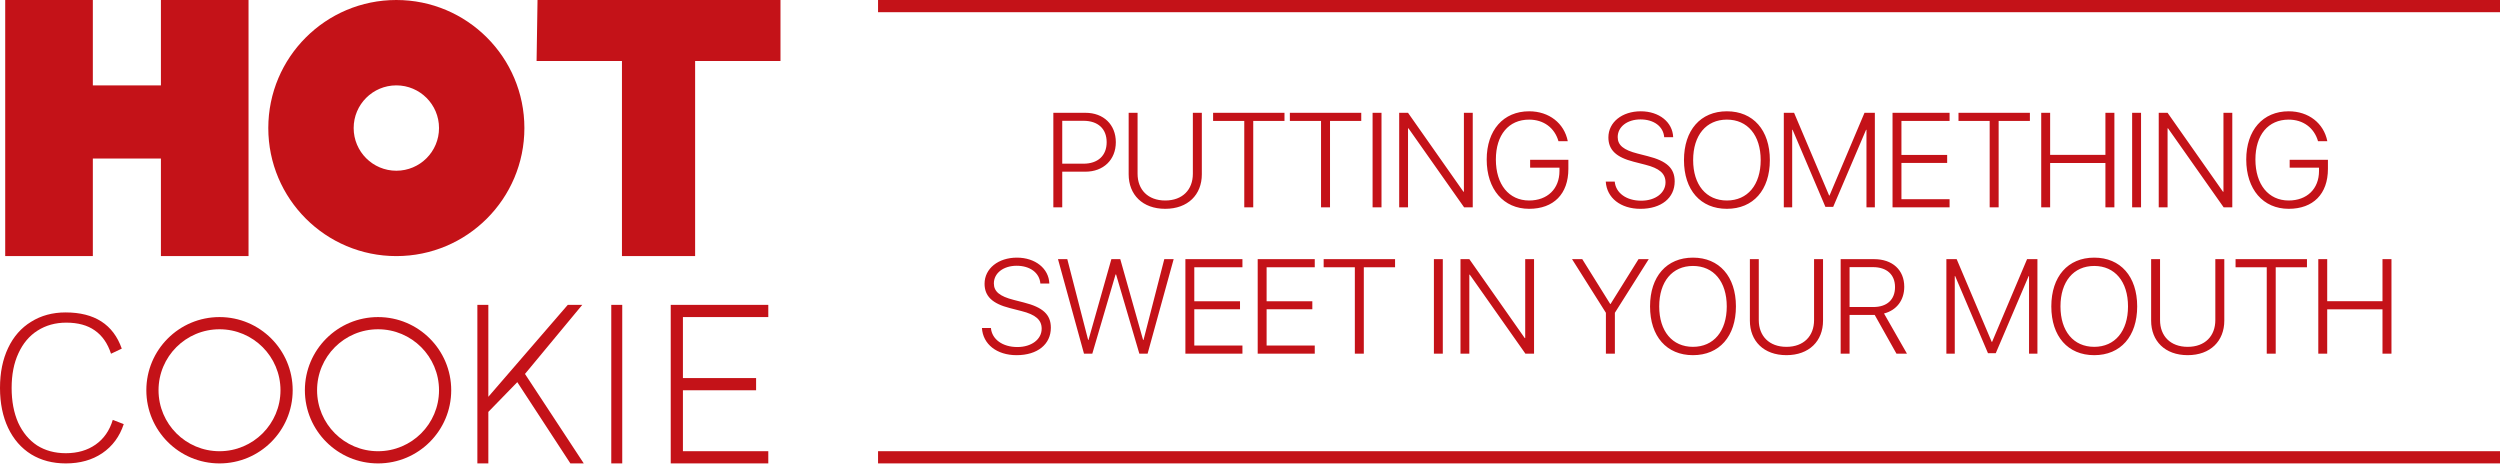
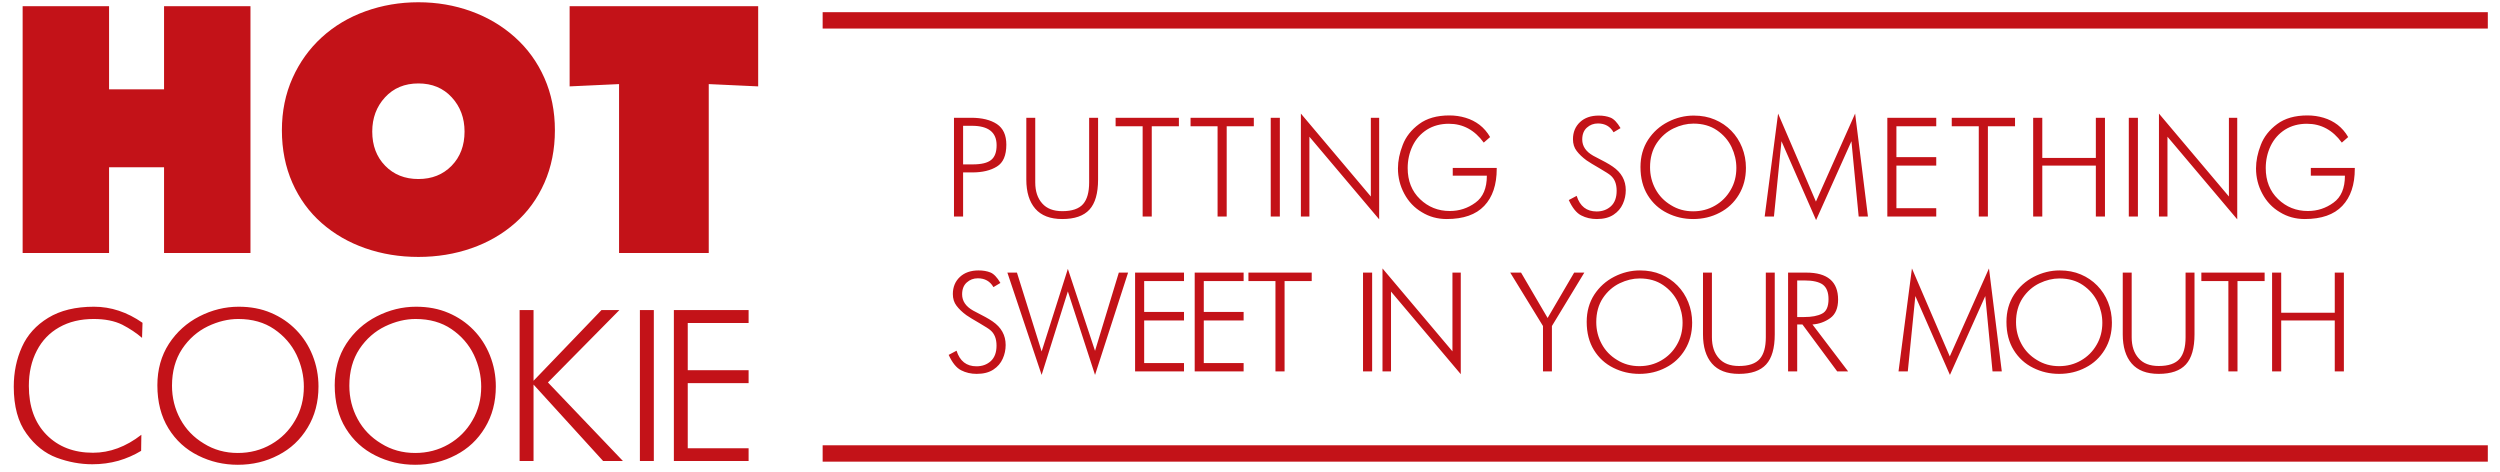
- <svg xmlns="http://www.w3.org/2000/svg" width="205" height="38" fill="none">
-   <path d="M20.38 0v21h-7.185v-8H7.613v8H.427V0h7.186v7h5.582V0h7.186zM64 5h-7v16h-6V5h-7l.077-5H64v5zM10.147 34.777c-.336 1.02-.924 1.815-1.763 2.386-.828.558-1.823.837-2.987.837-1.08 0-2.027-.249-2.842-.746-.816-.51-1.446-1.232-1.89-2.167C.223 34.152 0 33.06 0 31.81s.222-2.343.666-3.277c.443-.935 1.073-1.651 1.889-2.149.815-.51 1.757-.765 2.824-.765 2.375 0 3.91.99 4.606 2.968l-.882.419c-.276-.85-.72-1.487-1.331-1.912-.6-.425-1.38-.637-2.339-.637-.887 0-1.673.218-2.357.655-.671.425-1.193 1.044-1.565 1.858-.372.8-.557 1.747-.557 2.84 0 1.092.18 2.045.54 2.858.371.801.887 1.42 1.546 1.857.672.425 1.458.638 2.357.638.96 0 1.775-.237 2.447-.71.672-.474 1.14-1.148 1.403-2.022l.9.346zm32.271-3.441l-2.374 2.44V38h-.9V25h.9v7.538L46.556 25h1.188l-4.696 5.663L47.87 38h-1.098l-4.354-6.664zM51.024 38h-.9V25h.9v13zM63 37v1h-8V25h8v1h-7v5h6v1h-6v5h7z" fill="#C41218" />
-   <path fill-rule="evenodd" clip-rule="evenodd" d="M32.5 21C38.299 21 43 16.299 43 10.5S38.299 0 32.5 0 22 4.701 22 10.5 26.701 21 32.5 21zm0-7a3.5 3.5 0 1 0 0-7 3.5 3.5 0 0 0 0 7zM18 38a6 6 0 1 0 0-12 6 6 0 0 0 0 12zm0-1a5 5 0 1 0 0-10 5 5 0 0 0 0 10zm13 1a6 6 0 1 0 0-12 6 6 0 0 0 0 12zm0-1a5 5 0 1 0 0-10 5 5 0 0 0 0 10z" fill="#C41218" />
-   <path fill="#C41218" d="M72 0h133v1H72zm0 37h133v1H72zM86.374 9.25V17h.73v-2.922h1.901c1.477 0 2.493-.977 2.493-2.417S90.493 9.25 89.01 9.25h-2.637zm.73.655h1.735c1.198 0 1.907.655 1.907 1.756s-.715 1.762-1.907 1.762h-1.735V9.905zm6.176-.655h-.73v5.043c0 1.67 1.134 2.83 2.997 2.83 1.864 0 3.003-1.16 3.003-2.83V9.25h-.736v5c0 1.3-.843 2.191-2.267 2.191-1.418 0-2.266-.891-2.266-2.191v-5zm9.486 7.75V9.916h2.562V9.25h-5.854v.666h2.556V17h.736zm6.295 0V9.916h2.562V9.25h-5.854v.666h2.556V17h.736zm4.222 0V9.25h-.731V17h.731zm2.175 0v-6.477h.038l4.56 6.477h.709V9.25h-.725v6.472h-.038l-4.544-6.472h-.725V17h.725zm13.148-3.148v-.746h-3.136v.645h2.406v.273c0 1.461-.988 2.417-2.487 2.417-1.66 0-2.728-1.315-2.728-3.362 0-2.02 1.047-3.27 2.728-3.27 1.182 0 2.09.665 2.406 1.772h.763c-.29-1.483-1.541-2.455-3.169-2.455-2.116 0-3.48 1.552-3.48 3.953 0 2.444 1.38 4.044 3.48 4.044 2.014 0 3.217-1.224 3.217-3.27zm3.067 1.043c.081 1.332 1.22 2.229 2.842 2.229 1.713 0 2.809-.892 2.809-2.251 0-1.08-.656-1.676-2.213-2.068l-.838-.215c-1.139-.29-1.622-.682-1.622-1.348 0-.854.795-1.45 1.869-1.45 1.101 0 1.875.58 1.944 1.456h.736c-.043-1.23-1.149-2.122-2.658-2.122-1.526 0-2.654.892-2.654 2.143 0 1.02.639 1.627 2.073 1.993l.962.247c1.149.29 1.649.72 1.649 1.445 0 .87-.833 1.503-1.993 1.503-1.214 0-2.089-.633-2.17-1.563h-.736zm9.931-5.769c-2.159 0-3.518 1.547-3.518 4.001 0 2.455 1.359 3.996 3.518 3.996 2.165 0 3.524-1.541 3.524-3.996 0-2.454-1.364-4.001-3.524-4.001zm0 .682c1.698 0 2.772 1.284 2.772 3.32 0 2.03-1.074 3.313-2.772 3.313-1.697 0-2.766-1.283-2.766-3.314 0-2.035 1.069-3.319 2.766-3.319zM153.738 17V9.25h-.849l-2.868 6.783h-.032l-2.874-6.783h-.843V17h.687v-6.36h.033l2.691 6.322h.639l2.696-6.321h.032V17h.688zm6.128-.666h-3.948v-2.976h3.749v-.655h-3.749V9.916h3.948V9.25h-4.678V17h4.678v-.666zm4.023.666V9.916h2.562V9.25h-5.854v.666h2.556V17h.736zm9.491 0V9.25h-.736v3.448h-4.533V9.25h-.731V17h.731v-3.636h4.533V17h.736zm2.186 0V9.25h-.731V17h.731zm2.175 0v-6.477h.038l4.56 6.477h.709V9.25h-.725v6.472h-.038l-4.544-6.472h-.725V17h.725zm13.149-3.148v-.746h-3.137v.645h2.406v.273c0 1.461-.988 2.417-2.487 2.417-1.659 0-2.728-1.315-2.728-3.362 0-2.02 1.047-3.27 2.728-3.27 1.182 0 2.09.665 2.407 1.772h.762c-.29-1.483-1.541-2.455-3.169-2.455-2.116 0-3.48 1.552-3.48 3.953 0 2.444 1.38 4.044 3.48 4.044 2.015 0 3.218-1.224 3.218-3.27zM80.519 26.895c.08 1.332 1.22 2.229 2.841 2.229 1.714 0 2.81-.892 2.81-2.251 0-1.08-.656-1.676-2.213-2.068l-.838-.215c-1.139-.29-1.622-.682-1.622-1.348 0-.854.794-1.45 1.869-1.45 1.1 0 1.874.58 1.944 1.456h.736c-.043-1.23-1.15-2.122-2.659-2.122-1.525 0-2.653.892-2.653 2.143 0 1.02.639 1.628 2.073 1.993l.962.247c1.149.29 1.648.72 1.648 1.445 0 .87-.832 1.503-1.992 1.503-1.214 0-2.09-.633-2.17-1.563h-.736zm10.957-4.389h.043L93.426 29h.677l2.137-7.75h-.768l-1.703 6.622h-.037l-1.87-6.622h-.73l-1.874 6.622h-.032l-1.708-6.622h-.763L88.887 29h.682l1.907-6.494zm10.404 5.828h-3.948v-2.976h3.749v-.655h-3.749v-2.787h3.948v-.666h-4.678V29h4.678v-.666zm5.93 0h-3.948v-2.976h3.749v-.655h-3.749v-2.787h3.948v-.666h-4.679V29h4.679v-.666zm4.023.666v-7.084h2.562v-.666h-5.855v.666h2.557V29h.736zm6.477 0v-7.75h-.73V29h.73zm2.175 0v-6.477h.038l4.56 6.477h.709v-7.75h-.725v6.472h-.038l-4.544-6.473h-.725V29h.725zm11.935 0v-3.352l2.777-4.398h-.838l-2.294 3.679h-.026l-2.294-3.68h-.838l2.777 4.4V29h.736zm6.402-7.874c-2.159 0-3.518 1.547-3.518 4.001 0 2.455 1.359 3.997 3.518 3.997 2.165 0 3.524-1.542 3.524-3.997 0-2.454-1.365-4.001-3.524-4.001zm0 .682c1.698 0 2.772 1.284 2.772 3.32 0 2.03-1.074 3.313-2.772 3.313-1.697 0-2.766-1.283-2.766-3.314 0-2.035 1.069-3.319 2.766-3.319zm5.398-.558h-.73v5.043c0 1.67 1.133 2.83 2.997 2.83 1.864 0 3.002-1.16 3.002-2.83V21.25h-.736v5c0 1.3-.843 2.191-2.266 2.191-1.418 0-2.267-.891-2.267-2.191v-5zm7.445.655h1.917c1.128 0 1.81.607 1.81 1.633 0 1.036-.655 1.638-1.783 1.638h-1.944v-3.271zm0 3.92h2.062L155.51 29h.86l-1.88-3.293c1.036-.268 1.659-1.095 1.659-2.19 0-1.381-.966-2.267-2.481-2.267h-2.734V29h.731v-3.174zM167.069 29v-7.75h-.849l-2.868 6.783h-.032l-2.874-6.784h-.843V29h.688v-6.36h.032l2.691 6.322h.639l2.696-6.321h.032V29h.688zm4.657-7.874c-2.16 0-3.518 1.547-3.518 4.001 0 2.455 1.358 3.997 3.518 3.997 2.164 0 3.523-1.542 3.523-3.997 0-2.454-1.364-4.001-3.523-4.001zm0 .682c1.697 0 2.771 1.284 2.771 3.32 0 2.03-1.074 3.313-2.771 3.313-1.698 0-2.767-1.283-2.767-3.314 0-2.035 1.069-3.319 2.767-3.319zm5.398-.558h-.731v5.043c0 1.67 1.133 2.83 2.997 2.83 1.864 0 3.003-1.16 3.003-2.83V21.25h-.736v5c0 1.3-.844 2.191-2.267 2.191-1.418 0-2.266-.891-2.266-2.191v-5zm9.485 7.75v-7.084h2.562v-.666h-5.855v.666h2.557V29h.736zm9.491 0v-7.75h-.736v3.448h-4.533V21.25h-.731V29h.731v-3.636h4.533V29h.736z" />
+ <svg xmlns="http://www.w3.org/2000/svg" width="1166px" height="220px" viewBox="0 0 1166 220" version="1.1">
+   <g id="Page-1" stroke="none" stroke-width="1" fill="none" fill-rule="evenodd">
+     <path d="M50.865,118 L50.865,78 L76.514,78 L76.514,118 L116.819,118 L116.819,2.885 L76.514,2.885 L76.514,41.664 L50.865,41.664 L50.865,2.885 L10.56,2.885 L10.56,118 L50.865,118 Z M195.14,119.832 C203.893,119.832 212.137,118.483 219.873,115.786 C227.608,113.089 234.402,109.17 240.254,104.031 C246.107,98.891 250.662,92.631 253.919,85.252 C257.176,77.873 258.804,69.705 258.804,60.748 C258.804,51.893 257.176,43.776 253.919,36.397 C250.662,29.018 246.081,22.682 240.178,17.389 C234.275,12.097 227.455,8.051 219.72,5.252 C211.985,2.453 203.791,1.053 195.14,1.053 C186.489,1.053 178.27,2.453 170.483,5.252 C162.697,8.051 155.903,12.097 150.102,17.389 C144.3,22.682 139.746,29.018 136.438,36.397 C133.13,43.776 131.476,51.893 131.476,60.748 C131.476,69.705 133.104,77.873 136.361,85.252 C139.618,92.631 144.173,98.891 150.025,104.031 C155.878,109.17 162.672,113.089 170.407,115.786 C178.142,118.483 186.387,119.832 195.14,119.832 Z M195.14,83.496 C188.83,83.496 183.664,81.435 179.644,77.313 C175.623,73.191 173.613,67.873 173.613,61.359 C173.613,55.048 175.598,49.73 179.567,45.405 C183.537,41.079 188.728,38.916 195.14,38.916 C201.552,38.916 206.743,41.079 210.712,45.405 C214.682,49.73 216.667,55.048 216.667,61.359 C216.667,67.873 214.656,73.191 210.636,77.313 C206.616,81.435 201.45,83.496 195.14,83.496 Z M330.56,118 L330.56,39.221 L353.613,40.29 L353.613,2.885 L265.674,2.885 L265.674,40.29 L288.728,39.221 L288.728,118 L330.56,118 Z" id="HOT" fill="#C31218" fill-rule="nonzero" />
+     <path d="M43.051,216.531 C47.294,216.531 51.368,215.985 55.271,214.893 C59.066,213.783 62.584,212.243 65.825,210.273 L65.825,210.273 L65.932,202.781 C58.735,208.367 51.215,211.16 43.374,211.16 C34.422,211.16 27.198,208.371 21.701,202.794 C16.205,197.217 13.457,189.622 13.457,180.007 C13.457,173.777 14.701,168.28 17.189,163.518 C19.606,158.827 23.089,155.202 27.636,152.642 C32.184,150.063 37.537,148.774 43.696,148.774 C48.977,148.774 53.417,149.661 57.016,151.433 C60.543,153.259 63.623,155.309 66.254,157.583 L66.254,157.583 L66.469,150.547 C59.29,145.552 51.743,143.054 43.83,143.054 C35.236,143.054 28.12,144.782 22.48,148.237 C16.84,151.675 12.767,156.187 10.261,161.772 C7.701,167.412 6.42,173.607 6.42,180.356 C6.42,189.523 8.399,196.819 12.355,202.244 C16.241,207.668 20.931,211.41 26.428,213.469 C31.942,215.51 37.483,216.531 43.051,216.531 Z M110.915,216.772 C117.808,216.772 124.11,215.269 129.821,212.261 C135.55,209.325 140.098,205.063 143.464,199.478 C146.848,193.91 148.54,187.5 148.54,180.249 C148.54,175.182 147.618,170.339 145.773,165.72 C143.947,161.173 141.387,157.216 138.093,153.85 C134.781,150.466 130.887,147.826 126.411,145.928 C121.953,144.012 116.931,143.054 111.345,143.054 C104.971,143.054 98.848,144.558 92.976,147.566 C87.121,150.574 82.395,154.826 78.796,160.322 C75.197,165.908 73.398,172.362 73.398,179.685 C73.398,187.527 75.126,194.241 78.581,199.827 C82.019,205.395 86.638,209.611 92.438,212.476 C98.15,215.34 104.309,216.772 110.915,216.772 Z M110.915,211.267 C105.043,211.267 99.761,209.799 95.07,206.863 C90.308,203.998 86.642,200.185 84.073,195.422 C81.504,190.66 80.219,185.486 80.219,179.9 C80.219,173.24 81.795,167.52 84.946,162.739 C88.097,158.049 92.098,154.53 96.95,152.185 C101.713,149.911 106.439,148.774 111.13,148.774 C117.665,148.774 123.242,150.35 127.861,153.501 C132.48,156.652 135.962,160.653 138.308,165.505 C140.581,170.339 141.718,175.29 141.718,180.356 C141.718,186.211 140.358,191.448 137.636,196.067 C134.933,200.776 131.231,204.486 126.531,207.198 C121.832,209.911 116.626,211.267 110.915,211.267 Z M193.63,216.772 C200.523,216.772 206.825,215.269 212.536,212.261 C218.265,209.325 222.813,205.063 226.179,199.478 C229.562,193.91 231.254,187.5 231.254,180.249 C231.254,175.182 230.332,170.339 228.488,165.72 C226.662,161.173 224.102,157.216 220.808,153.85 C217.495,150.466 213.601,147.826 209.125,145.928 C204.667,144.012 199.646,143.054 194.06,143.054 C187.686,143.054 181.563,144.558 175.69,147.566 C169.836,150.574 165.109,154.826 161.511,160.322 C157.912,165.908 156.113,172.362 156.113,179.685 C156.113,187.527 157.84,194.241 161.296,199.827 C164.733,205.395 169.353,209.611 175.153,212.476 C180.865,215.34 187.023,216.772 193.63,216.772 Z M193.63,211.267 C187.757,211.267 182.476,209.799 177.785,206.863 C173.023,203.998 169.357,200.185 166.788,195.422 C164.219,190.66 162.934,185.486 162.934,179.9 C162.934,173.24 164.51,167.52 167.661,162.739 C170.812,158.049 174.813,154.53 179.665,152.185 C184.427,149.911 189.154,148.774 193.845,148.774 C200.38,148.774 205.957,150.35 210.576,153.501 C215.195,156.652 218.677,160.653 221.022,165.505 C223.296,170.339 224.433,175.29 224.433,180.356 C224.433,186.211 223.072,191.448 220.351,196.067 C217.648,200.776 213.946,204.486 209.246,207.198 C204.547,209.911 199.341,211.267 193.63,211.267 Z M248.845,215 L248.845,179.363 L281.286,215 L290.524,215 L255.559,178.369 L288.886,144.612 L280.534,144.612 L248.845,177.59 L248.845,144.612 L242.346,144.612 L242.346,215 L248.845,215 Z M304.946,215 L304.946,144.612 L298.447,144.612 L298.447,215 L304.946,215 Z M349.15,215 L349.15,209.065 L320.764,209.065 L320.764,178.691 L349.15,178.691 L349.15,172.649 L320.764,172.649 L320.764,150.654 L349.15,150.654 L349.15,144.612 L314.292,144.612 L314.292,215 L349.15,215 Z" id="COOKIE" fill="#C31218" fill-rule="nonzero" />
+     <path d="M455.501,174.376 C458.712,174.376 461.325,173.703 463.34,172.355 C465.309,171.054 466.751,169.373 467.665,167.31 C468.579,165.294 469.036,163.162 469.036,160.912 C469.036,156.341 466.997,152.667 462.919,149.89 C461.958,149.222 460.85,148.548 459.596,147.869 C458.354,147.201 456.438,146.193 453.848,144.845 C450.438,142.923 448.733,140.404 448.733,137.287 C448.733,134.884 449.454,133.039 450.895,131.749 C452.325,130.449 454.047,129.798 456.063,129.798 C459.333,129.798 461.758,131.169 463.34,133.912 L463.34,133.912 L466.592,131.96 C465.046,129.324 463.481,127.692 461.899,127.065 C460.317,126.438 458.495,126.124 456.432,126.124 C452.788,126.124 449.881,127.132 447.713,129.148 C445.51,131.21 444.409,133.876 444.409,137.146 C444.409,139.302 444.983,141.124 446.131,142.613 C447.292,144.148 448.827,145.613 450.737,147.007 C451.991,147.874 454.036,149.123 456.872,150.751 C459.649,152.38 461.325,153.458 461.899,153.986 C463.821,155.58 464.782,157.982 464.782,161.193 C464.782,164.357 463.897,166.759 462.128,168.4 C460.346,170.029 458.114,170.843 455.43,170.843 C450.766,170.843 447.667,168.417 446.131,163.566 L446.131,163.566 L442.458,165.517 C444.145,169.208 446.09,171.605 448.294,172.707 C450.45,173.82 452.852,174.376 455.501,174.376 Z M510.725,174.869 L526.141,127.144 L521.817,127.144 L510.725,163.636 L498.052,125.404 L485.817,163.935 L474.304,127.144 L469.839,127.144 L485.817,174.869 L498.052,135.916 L510.725,174.869 Z M552.222,173.216 L552.222,169.332 L533.642,169.332 L533.642,149.451 L552.222,149.451 L552.222,145.496 L533.642,145.496 L533.642,131.099 L552.222,131.099 L552.222,127.144 L529.405,127.144 L529.405,173.216 L552.222,173.216 Z M580.025,173.216 L580.025,169.332 L561.445,169.332 L561.445,149.451 L580.025,149.451 L580.025,145.496 L561.445,145.496 L561.445,131.099 L580.025,131.099 L580.025,127.144 L557.208,127.144 L557.208,173.216 L580.025,173.216 Z M599.127,173.216 L599.127,131.099 L611.783,131.099 L611.783,127.144 L582.269,127.144 L582.269,131.099 L594.873,131.099 L594.873,173.216 L599.127,173.216 Z M639.967,173.216 L639.967,127.144 L635.713,127.144 L635.713,173.216 L639.967,173.216 Z M681.305,174.517 L681.305,127.144 L677.42,127.144 L677.42,163.865 L644.795,125.193 L644.795,173.216 L648.768,173.216 L648.768,135.986 L681.305,174.517 Z M723.815,173.216 L723.815,152.052 L738.932,127.144 L734.186,127.144 L721.811,148.308 L709.419,127.144 L704.374,127.144 L719.649,152.052 L719.649,173.216 L723.815,173.216 Z M764.591,174.376 C769.103,174.376 773.228,173.392 776.966,171.423 C780.716,169.501 783.692,166.712 785.896,163.056 C788.11,159.412 789.218,155.216 789.218,150.47 C789.218,147.154 788.614,143.984 787.407,140.96 C786.212,137.984 784.536,135.394 782.38,133.191 C780.212,130.976 777.663,129.248 774.733,128.005 C771.815,126.751 768.528,126.124 764.872,126.124 C760.7,126.124 756.692,127.109 752.849,129.078 C749.017,131.046 745.923,133.83 743.567,137.427 C741.212,141.083 740.034,145.308 740.034,150.101 C740.034,155.234 741.165,159.628 743.427,163.285 C745.677,166.929 748.7,169.689 752.497,171.564 C756.235,173.439 760.267,174.376 764.591,174.376 Z M764.591,170.773 C760.747,170.773 757.29,169.812 754.22,167.89 C751.103,166.015 748.703,163.519 747.021,160.402 C745.34,157.285 744.499,153.898 744.499,150.242 C744.499,145.882 745.53,142.138 747.593,139.009 C749.655,135.939 752.274,133.636 755.45,132.101 C758.567,130.613 761.661,129.869 764.731,129.869 C769.009,129.869 772.659,130.9 775.683,132.962 C778.706,135.025 780.985,137.644 782.521,140.82 C784.009,143.984 784.753,147.224 784.753,150.541 C784.753,154.373 783.862,157.8 782.081,160.824 C780.312,163.906 777.889,166.334 774.813,168.11 C771.736,169.885 768.329,170.773 764.591,170.773 Z M811.044,174.376 C816.81,174.376 821.034,172.912 823.718,169.982 C826.402,167.052 827.743,162.371 827.743,155.937 L827.743,155.937 L827.743,127.144 L823.577,127.144 L823.577,157.308 C823.577,161.867 822.64,165.224 820.765,167.38 C818.843,169.595 815.603,170.703 811.044,170.703 C806.919,170.703 803.802,169.501 801.693,167.099 C799.525,164.697 798.441,161.433 798.441,157.308 L798.441,157.308 L798.441,127.144 L794.275,127.144 L794.275,155.937 C794.275,161.796 795.663,166.332 798.441,169.542 C801.23,172.765 805.431,174.376 811.044,174.376 Z M838.214,173.216 L838.214,151.332 L840.658,151.332 L856.865,173.216 L861.962,173.216 L845.333,151.332 C848.357,151.132 851.117,150.148 853.613,148.378 C856.062,146.597 857.287,143.714 857.287,139.73 C857.287,131.339 852.341,127.144 842.451,127.144 L842.451,127.144 L833.96,127.144 L833.96,173.216 L838.214,173.216 Z M841.449,147.869 L838.214,147.869 L838.214,130.8 L841.519,130.8 C845.503,130.8 848.386,131.451 850.167,132.751 C851.937,134.099 852.822,136.355 852.822,139.519 C852.822,143.023 851.814,145.279 849.798,146.287 C847.783,147.341 845,147.869 841.449,147.869 L841.449,147.869 Z M909.447,174.869 L925.936,138.078 L929.311,173.216 L933.635,173.216 L927.658,125.193 L909.377,166.238 L891.728,125.193 L885.471,173.216 L889.795,173.216 L893.311,138.078 L909.447,174.869 Z M960.365,174.376 C964.877,174.376 969.002,173.392 972.74,171.423 C976.49,169.501 979.467,166.712 981.67,163.056 C983.885,159.412 984.992,155.216 984.992,150.47 C984.992,147.154 984.389,143.984 983.182,140.96 C981.987,137.984 980.311,135.394 978.155,133.191 C975.987,130.976 973.438,129.248 970.508,128.005 C967.59,126.751 964.303,126.124 960.647,126.124 C956.475,126.124 952.467,127.109 948.623,129.078 C944.791,131.046 941.697,133.83 939.342,137.427 C936.987,141.083 935.809,145.308 935.809,150.101 C935.809,155.234 936.94,159.628 939.201,163.285 C941.451,166.929 944.475,169.689 948.272,171.564 C952.01,173.439 956.041,174.376 960.365,174.376 Z M960.365,170.773 C956.522,170.773 953.065,169.812 949.994,167.89 C946.877,166.015 944.478,163.519 942.796,160.402 C941.114,157.285 940.274,153.898 940.274,150.242 C940.274,145.882 941.305,142.138 943.367,139.009 C945.43,135.939 948.049,133.636 951.225,132.101 C954.342,130.613 957.436,129.869 960.506,129.869 C964.783,129.869 968.434,130.9 971.457,132.962 C974.481,135.025 976.76,137.644 978.295,140.82 C979.783,143.984 980.528,147.224 980.528,150.541 C980.528,154.373 979.637,157.8 977.856,160.824 C976.086,163.906 973.663,166.334 970.587,168.11 C967.511,169.885 964.104,170.773 960.365,170.773 Z M1006.819,174.376 C1012.584,174.376 1016.809,172.912 1019.493,169.982 C1022.176,167.052 1023.518,162.371 1023.518,155.937 L1023.518,155.937 L1023.518,127.144 L1019.352,127.144 L1019.352,157.308 C1019.352,161.867 1018.414,165.224 1016.539,167.38 C1014.618,169.595 1011.377,170.703 1006.819,170.703 C1002.694,170.703 999.577,169.501 997.467,167.099 C995.299,164.697 994.215,161.433 994.215,157.308 L994.215,157.308 L994.215,127.144 L990.049,127.144 L990.049,155.937 C990.049,161.796 991.438,166.332 994.215,169.542 C997.004,172.765 1001.206,174.376 1006.819,174.376 Z M1043.569,173.216 L1043.569,131.099 L1056.225,131.099 L1056.225,127.144 L1026.712,127.144 L1026.712,131.099 L1039.315,131.099 L1039.315,173.216 L1043.569,173.216 Z M1063.954,173.216 L1063.954,149.451 L1088.933,149.451 L1088.933,173.216 L1093.186,173.216 L1093.186,127.144 L1088.933,127.144 L1088.933,145.865 L1063.954,145.865 L1063.954,127.144 L1059.7,127.144 L1059.7,173.216 L1063.954,173.216 Z" id="SWEETINYOURMOUTH" fill="#C31218" fill-rule="nonzero" />
+     <path d="M449.191,101 L449.191,80.416 L453.515,80.416 C458.214,80.416 462.028,79.502 464.958,77.674 C467.888,75.893 469.353,72.482 469.353,67.443 C469.353,63.025 467.888,59.832 464.958,57.863 C461.982,55.906 457.974,54.928 452.935,54.928 L452.935,54.928 L444.937,54.928 L444.937,101 L449.191,101 Z M453.655,76.672 L449.191,76.672 L449.191,58.672 L453.286,58.672 C460.974,58.672 464.818,61.695 464.818,67.742 C464.818,70.953 463.974,73.232 462.286,74.58 C460.61,75.975 457.734,76.672 453.655,76.672 L453.655,76.672 Z M495.444,102.16 C501.209,102.16 505.434,100.695 508.118,97.766 C510.801,94.836 512.143,90.154 512.143,83.721 L512.143,83.721 L512.143,54.928 L507.977,54.928 L507.977,85.092 C507.977,89.65 507.04,93.008 505.165,95.164 C503.243,97.379 500.002,98.486 495.444,98.486 C491.319,98.486 488.202,97.285 486.092,94.883 C483.924,92.48 482.84,89.217 482.84,85.092 L482.84,85.092 L482.84,54.928 L478.674,54.928 L478.674,83.721 C478.674,89.58 480.063,94.115 482.84,97.326 C485.629,100.549 489.831,102.16 495.444,102.16 Z M537.18,101 L537.18,58.883 L549.836,58.883 L549.836,54.928 L520.322,54.928 L520.322,58.883 L532.926,58.883 L532.926,101 L537.18,101 Z M572.13,101 L572.13,58.883 L584.786,58.883 L584.786,54.928 L555.273,54.928 L555.273,58.883 L567.876,58.883 L567.876,101 L572.13,101 Z M596.921,101 L596.921,54.928 L592.667,54.928 L592.667,101 L596.921,101 Z M643.244,102.301 L643.244,54.928 L639.359,54.928 L639.359,91.648 L606.734,52.977 L606.734,101 L610.707,101 L610.707,63.77 L643.244,102.301 Z M674.749,102.16 C682.531,102.16 688.361,100.115 692.24,96.025 C696.13,91.947 698.076,86.164 698.076,78.676 L698.076,78.676 L698.076,78.324 L677.562,78.324 L677.562,81.928 L693.47,81.928 C693.47,87.775 691.695,91.971 688.144,94.514 C684.593,97.115 680.609,98.416 676.191,98.416 C670.765,98.416 666.13,96.564 662.287,92.861 C658.454,89.17 656.538,84.348 656.538,78.395 C656.538,74.691 657.306,71.234 658.841,68.023 C660.376,64.859 662.609,62.34 665.538,60.465 C668.468,58.637 671.872,57.723 675.751,57.723 C682.337,57.723 687.763,60.652 692.029,66.512 L692.029,66.512 L694.982,63.928 C693.681,61.666 692.046,59.768 690.078,58.232 C688.12,56.744 685.941,55.643 683.538,54.928 C681.136,54.201 678.617,53.838 675.98,53.838 C670.167,53.838 665.462,55.18 661.865,57.863 C658.22,60.559 655.677,63.799 654.236,67.584 C652.747,71.381 652.003,75.031 652.003,78.535 C652.003,82.754 652.988,86.691 654.956,90.348 C656.925,94.039 659.662,96.916 663.165,98.979 C666.611,101.1 670.472,102.16 674.749,102.16 Z M744.723,102.16 C747.934,102.16 750.547,101.486 752.563,100.139 C754.532,98.838 755.973,97.156 756.887,95.094 C757.801,93.078 758.258,90.945 758.258,88.695 C758.258,84.125 756.219,80.451 752.141,77.674 C751.18,77.006 750.073,76.332 748.819,75.652 C747.577,74.984 745.661,73.977 743.071,72.629 C739.661,70.707 737.956,68.188 737.956,65.07 C737.956,62.668 738.676,60.822 740.118,59.533 C741.547,58.232 743.27,57.582 745.286,57.582 C748.555,57.582 750.981,58.953 752.563,61.695 L752.563,61.695 L755.815,59.744 C754.268,57.107 752.704,55.476 751.122,54.849 C749.54,54.222 747.717,53.908 745.655,53.908 C742.01,53.908 739.104,54.916 736.936,56.932 C734.733,58.994 733.631,61.66 733.631,64.93 C733.631,67.086 734.206,68.908 735.354,70.396 C736.514,71.932 738.049,73.396 739.959,74.791 C741.213,75.658 743.258,76.906 746.094,78.535 C748.872,80.164 750.547,81.242 751.122,81.77 C753.043,83.363 754.004,85.766 754.004,88.977 C754.004,92.141 753.12,94.543 751.35,96.184 C749.569,97.812 747.336,98.627 744.653,98.627 C739.989,98.627 736.889,96.201 735.354,91.35 L735.354,91.35 L731.68,93.301 C733.368,96.992 735.313,99.389 737.516,100.49 C739.672,101.604 742.075,102.16 744.723,102.16 Z M789.676,102.16 C794.187,102.16 798.312,101.176 802.051,99.207 C805.801,97.285 808.777,94.496 810.98,90.84 C813.195,87.195 814.303,83 814.303,78.254 C814.303,74.938 813.699,71.768 812.492,68.744 C811.297,65.768 809.621,63.178 807.465,60.975 C805.297,58.76 802.748,57.031 799.818,55.789 C796.9,54.535 793.613,53.908 789.957,53.908 C785.785,53.908 781.777,54.893 777.933,56.861 C774.101,58.83 771.008,61.613 768.652,65.211 C766.297,68.867 765.119,73.092 765.119,77.885 C765.119,83.018 766.25,87.412 768.512,91.068 C770.762,94.713 773.785,97.473 777.582,99.348 C781.32,101.223 785.351,102.16 789.676,102.16 Z M789.676,98.557 C785.832,98.557 782.375,97.596 779.305,95.674 C776.187,93.799 773.788,91.303 772.106,88.186 C770.425,85.068 769.584,81.682 769.584,78.025 C769.584,73.666 770.615,69.922 772.678,66.793 C774.74,63.723 777.359,61.42 780.535,59.885 C783.652,58.396 786.746,57.652 789.816,57.652 C794.094,57.652 797.744,58.684 800.767,60.746 C803.791,62.809 806.07,65.428 807.605,68.604 C809.094,71.768 809.838,75.008 809.838,78.324 C809.838,82.156 808.947,85.584 807.166,88.607 C805.396,91.689 802.973,94.118 799.897,95.894 C796.821,97.669 793.414,98.557 789.676,98.557 Z M847.021,102.652 L863.509,65.861 L866.884,101 L871.208,101 L865.232,52.977 L846.95,94.021 L829.302,52.977 L823.044,101 L827.368,101 L830.884,65.861 L847.021,102.652 Z M903.065,101 L903.065,97.115 L884.485,97.115 L884.485,77.234 L903.065,77.234 L903.065,73.279 L884.485,73.279 L884.485,58.883 L903.065,58.883 L903.065,54.928 L880.249,54.928 L880.249,101 L903.065,101 Z M927.152,101 L927.152,58.883 L939.809,58.883 L939.809,54.928 L910.295,54.928 L910.295,58.883 L922.898,58.883 L922.898,101 L927.152,101 Z M952.523,101 L952.523,77.234 L977.501,77.234 L977.501,101 L981.755,101 L981.755,54.928 L977.501,54.928 L977.501,73.648 L952.523,73.648 L952.523,54.928 L948.269,54.928 L948.269,101 L952.523,101 Z M997.124,101 L997.124,54.928 L992.87,54.928 L992.87,101 L997.124,101 Z M1043.447,102.301 L1043.447,54.928 L1039.563,54.928 L1039.563,91.648 L1006.938,52.977 L1006.938,101 L1010.91,101 L1010.91,63.77 L1043.447,102.301 Z M1074.953,102.16 C1082.734,102.16 1088.564,100.115 1092.443,96.025 C1096.333,91.947 1098.279,86.164 1098.279,78.676 L1098.279,78.676 L1098.279,78.324 L1077.765,78.324 L1077.765,81.928 L1093.673,81.928 C1093.673,87.775 1091.898,91.971 1088.347,94.514 C1084.796,97.115 1080.812,98.416 1076.394,98.416 C1070.968,98.416 1066.333,96.564 1062.49,92.861 C1058.658,89.17 1056.742,84.348 1056.742,78.395 C1056.742,74.691 1057.509,71.234 1059.044,68.023 C1060.58,64.859 1062.812,62.34 1065.742,60.465 C1068.671,58.637 1072.076,57.723 1075.955,57.723 C1082.541,57.723 1087.966,60.652 1092.232,66.512 L1092.232,66.512 L1095.185,63.928 C1093.884,61.666 1092.25,59.768 1090.281,58.232 C1088.324,56.744 1086.144,55.643 1083.742,54.928 C1081.339,54.201 1078.82,53.838 1076.183,53.838 C1070.371,53.838 1065.666,55.18 1062.068,57.863 C1058.423,60.559 1055.88,63.799 1054.439,67.584 C1052.951,71.381 1052.207,75.031 1052.207,78.535 C1052.207,82.754 1053.191,86.691 1055.16,90.348 C1057.128,94.039 1059.865,96.916 1063.369,98.979 C1066.814,101.1 1070.675,102.16 1074.953,102.16 Z" id="PUTTINGSOMETHING" fill="#C31218" fill-rule="nonzero" />
+     <polygon id="Line" fill="#C31218" fill-rule="nonzero" points="1160.317 5.683 1160.317 13.317 383.683 13.317 383.683 5.683" />
+     <polygon id="Line" fill="#C31218" fill-rule="nonzero" points="1160.317 207.683 1160.317 215.317 383.683 215.317 383.683 207.683" />
+   </g>
</svg>
